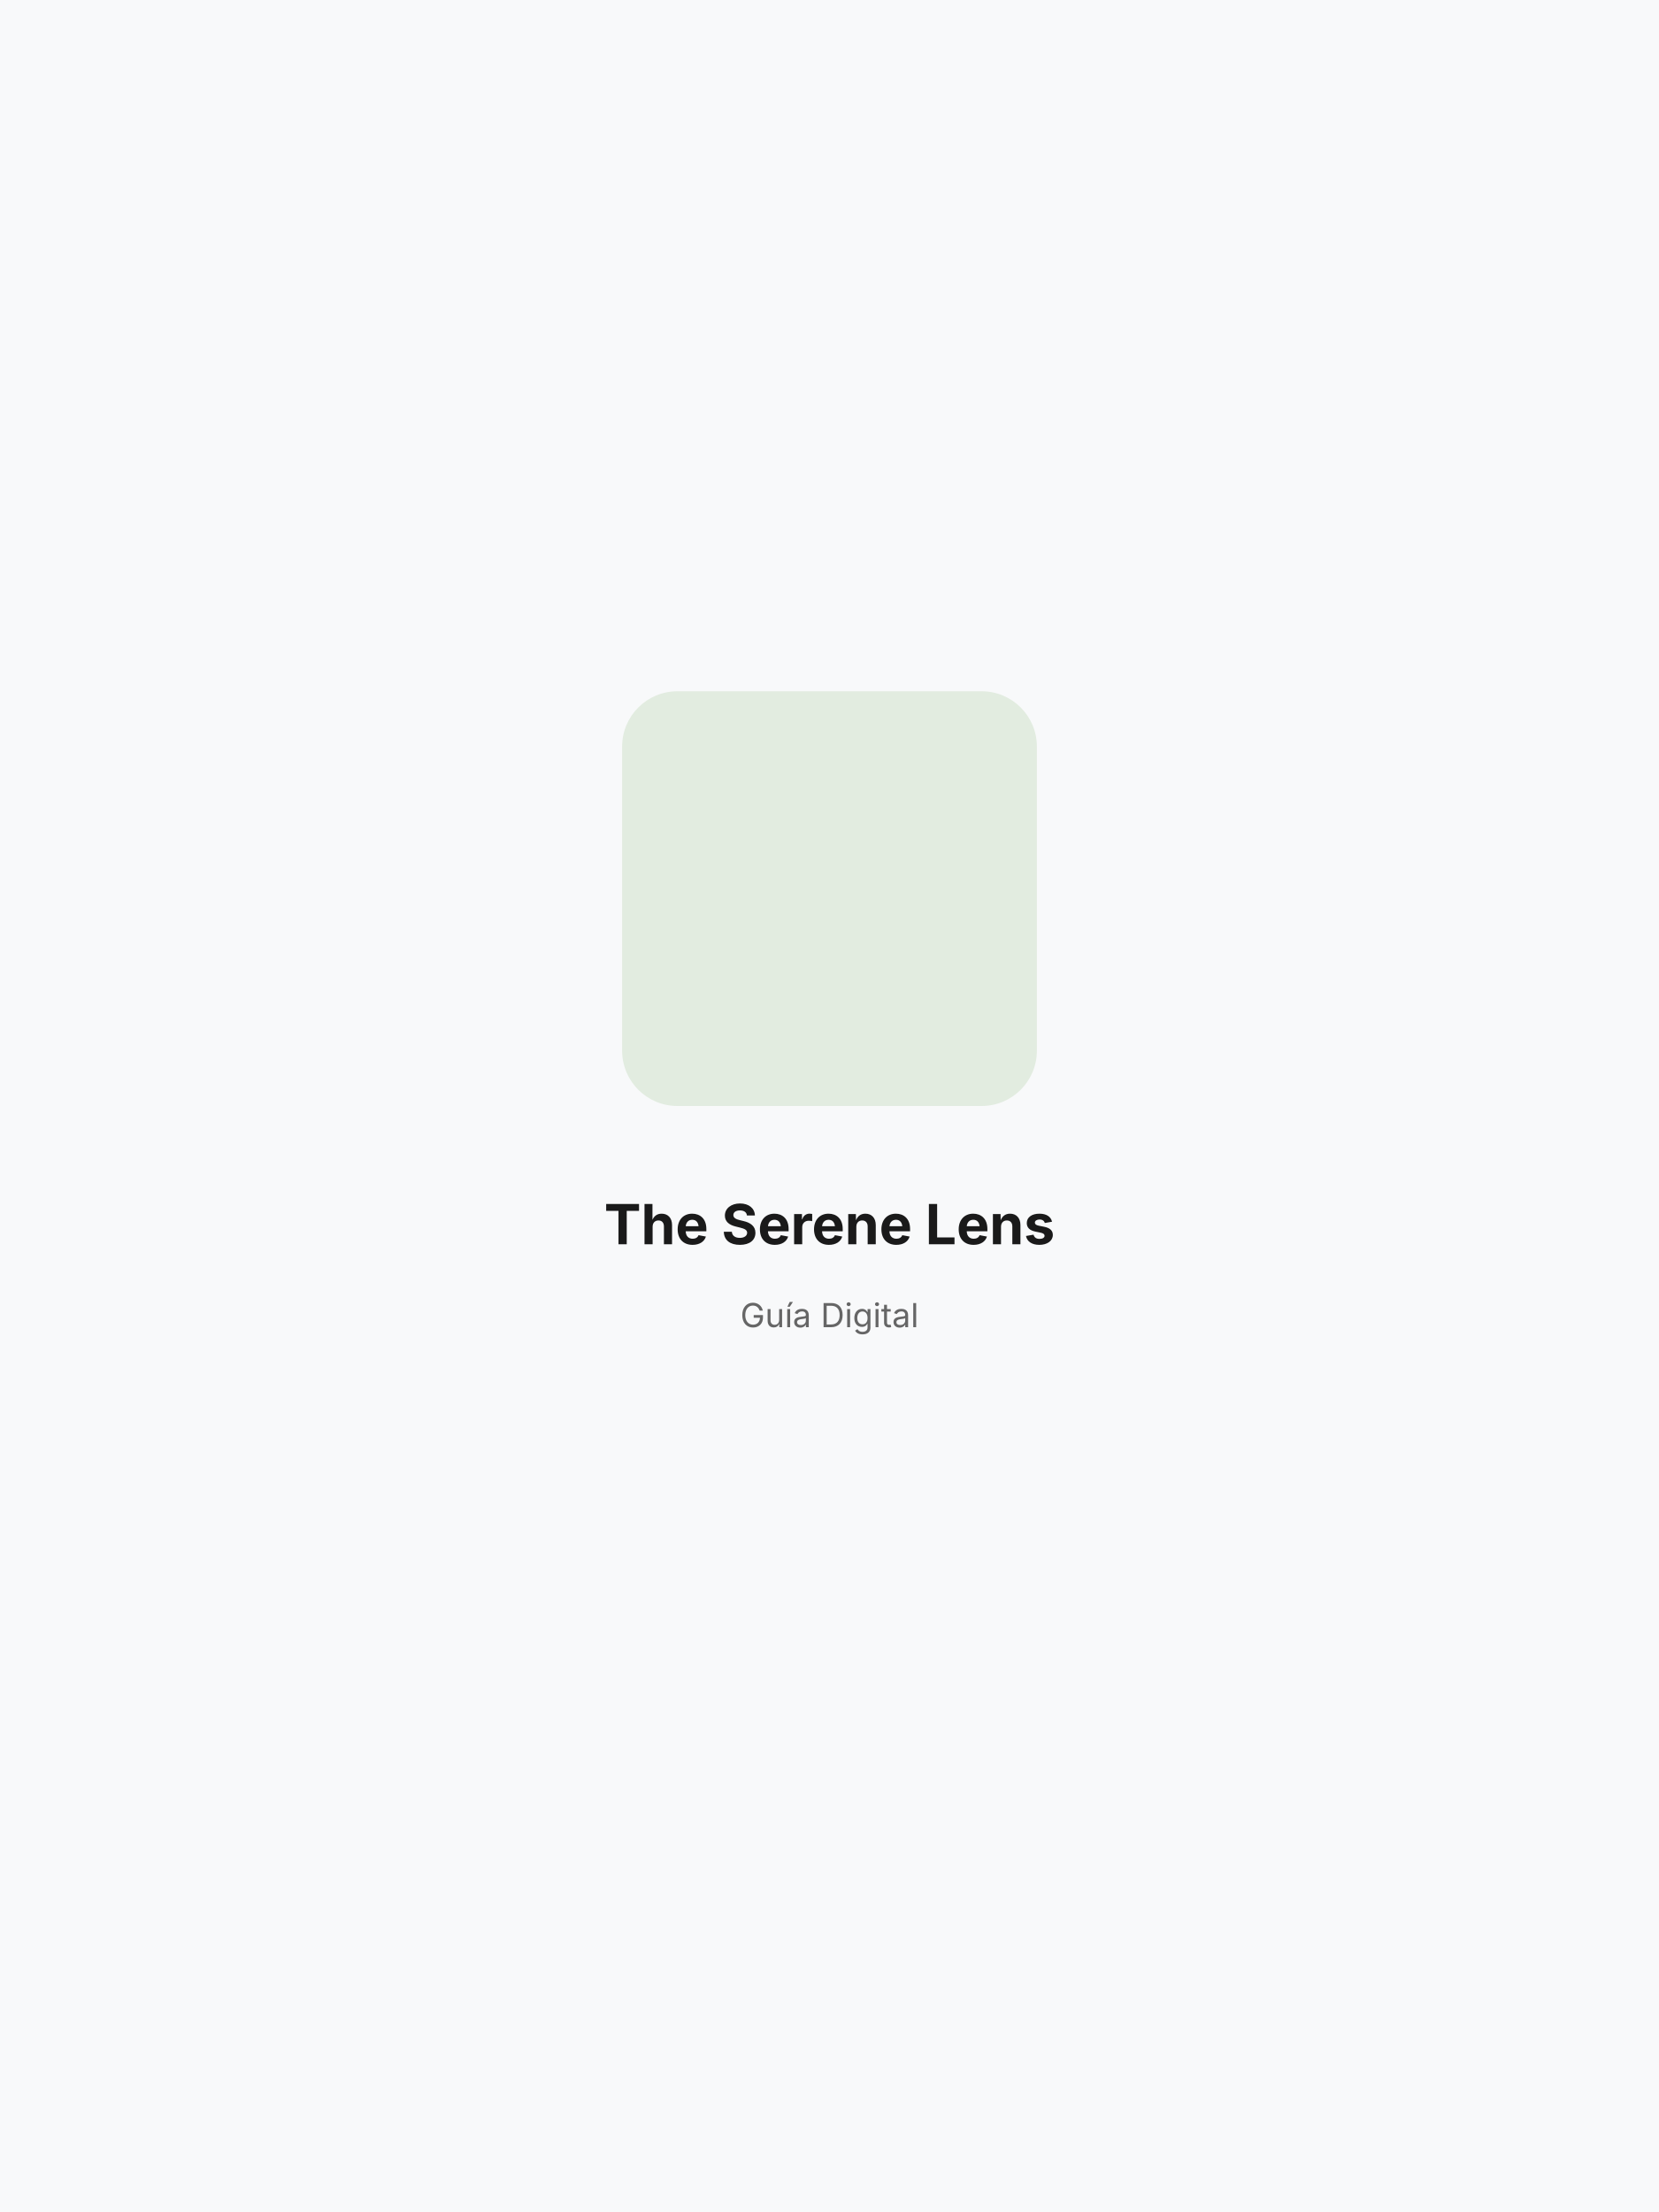
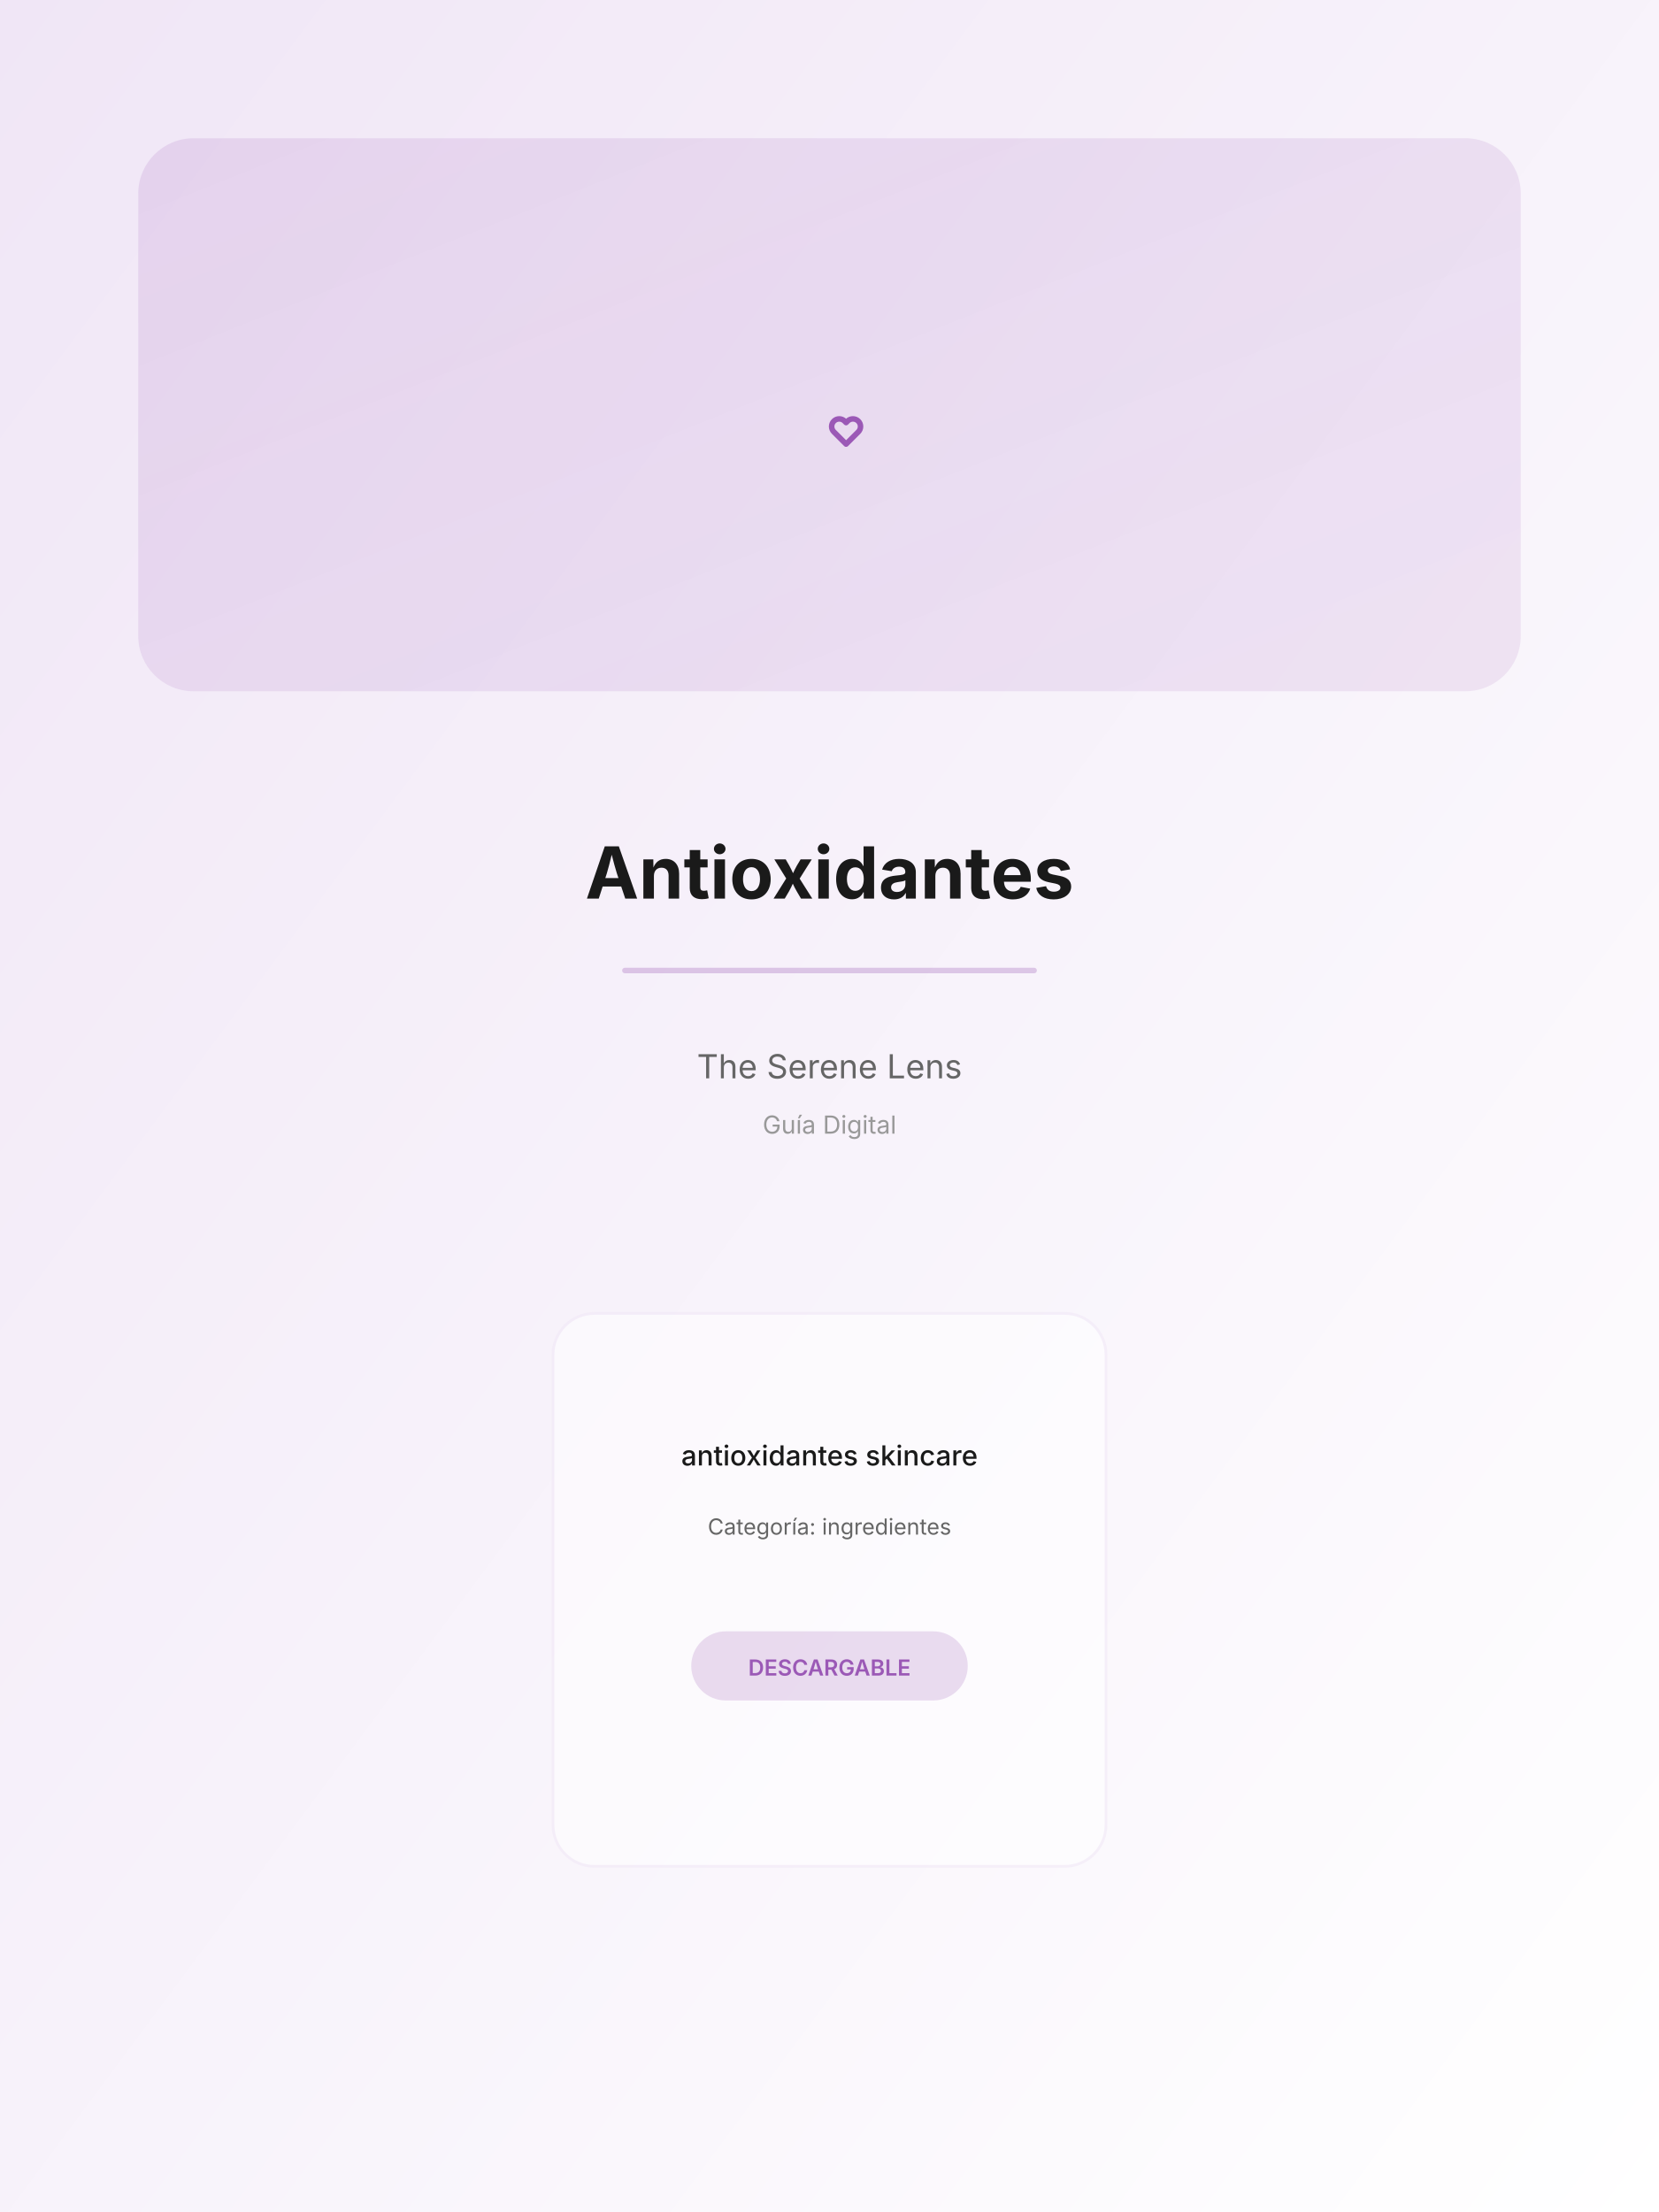
<svg xmlns="http://www.w3.org/2000/svg" width="1200" height="1600" viewBox="0 0 1200 1600">
-   <rect width="1200" height="1600" fill="#F8F9FA" />
-   <rect x="450" y="500" width="300" height="300" rx="40" fill="#E2ECE0" />
-   <text x="600" y="900" text-anchor="middle" font-family="Inter, sans-serif" font-size="40" fill="#1A1A1A" font-weight="bold">The Serene Lens</text>
-   <text x="600" y="960" text-anchor="middle" font-family="Inter, sans-serif" font-size="24" fill="#666666">Guía Digital</text>
+   <defs>
+     <linearGradient id="bg" x1="0%" y1="0%" x2="100%" y2="100%">
+       <stop offset="0%" style="stop-color:#F0E6F6;stop-opacity:1" />
+       <stop offset="100%" style="stop-color:#ffffff;stop-opacity:1" />
+     </linearGradient>
+     <linearGradient id="accent" x1="0%" y1="0%" x2="100%" y2="100%">
+       <stop offset="0%" style="stop-color:#9B59B6;stop-opacity:1" />
+       <stop offset="100%" style="stop-color:#9B59B6cc;stop-opacity:1" />
+     </linearGradient>
+   </defs>
+   <rect width="1200" height="1600" fill="url(#bg)" />
+   <rect x="100" y="100" width="1000" height="400" rx="40" fill="url(#accent)" opacity="0.15" />
+   <g transform="translate(600, 300)" fill="none" stroke="#9B59B6" stroke-width="4" stroke-linecap="round" stroke-linejoin="round">
+     <path d="M20.84 4.61a5.5 5.5 0 00-7.78 0L12 5.67l-1.06-1.06a5.5 5.5 0 00-7.78 7.78l1.06 1.06L12 21.23l7.78-7.78 1.06-1.06a5.5 5.5 0 000-7.78z" />
+   </g>
+   <text x="600" y="650" text-anchor="middle" font-family="'Inter', 'SF Pro Display', sans-serif" font-size="52" fill="#1A1A1A" font-weight="bold">Antioxidantes</text>
+   <rect x="450" y="700" width="300" height="4" rx="2" fill="#9B59B6" opacity="0.3" />
+   <text x="600" y="780" text-anchor="middle" font-family="'Inter', sans-serif" font-size="24" fill="#666666">The Serene Lens</text>
+   <text x="600" y="820" text-anchor="middle" font-family="'Inter', sans-serif" font-size="18" fill="#999999">Guía Digital</text>
+   <rect x="400" y="950" width="400" height="400" rx="30" fill="white" opacity="0.5" stroke="#F0E6F6" stroke-width="2" />
+   <text x="600" y="1060" text-anchor="middle" font-family="'Inter', sans-serif" font-size="20" fill="#1A1A1A" font-weight="500">antioxidantes skincare</text>
+   <text x="600" y="1110" text-anchor="middle" font-family="'Inter', sans-serif" font-size="16" fill="#666666">Categoría: ingredientes</text>
+   <rect x="500" y="1180" width="200" height="50" rx="25" fill="#9B59B6" opacity="0.2" />
+   <text x="600" y="1212" text-anchor="middle" font-family="'Inter', sans-serif" font-size="16" fill="#9B59B6" font-weight="600">DESCARGABLE</text>
</svg>
